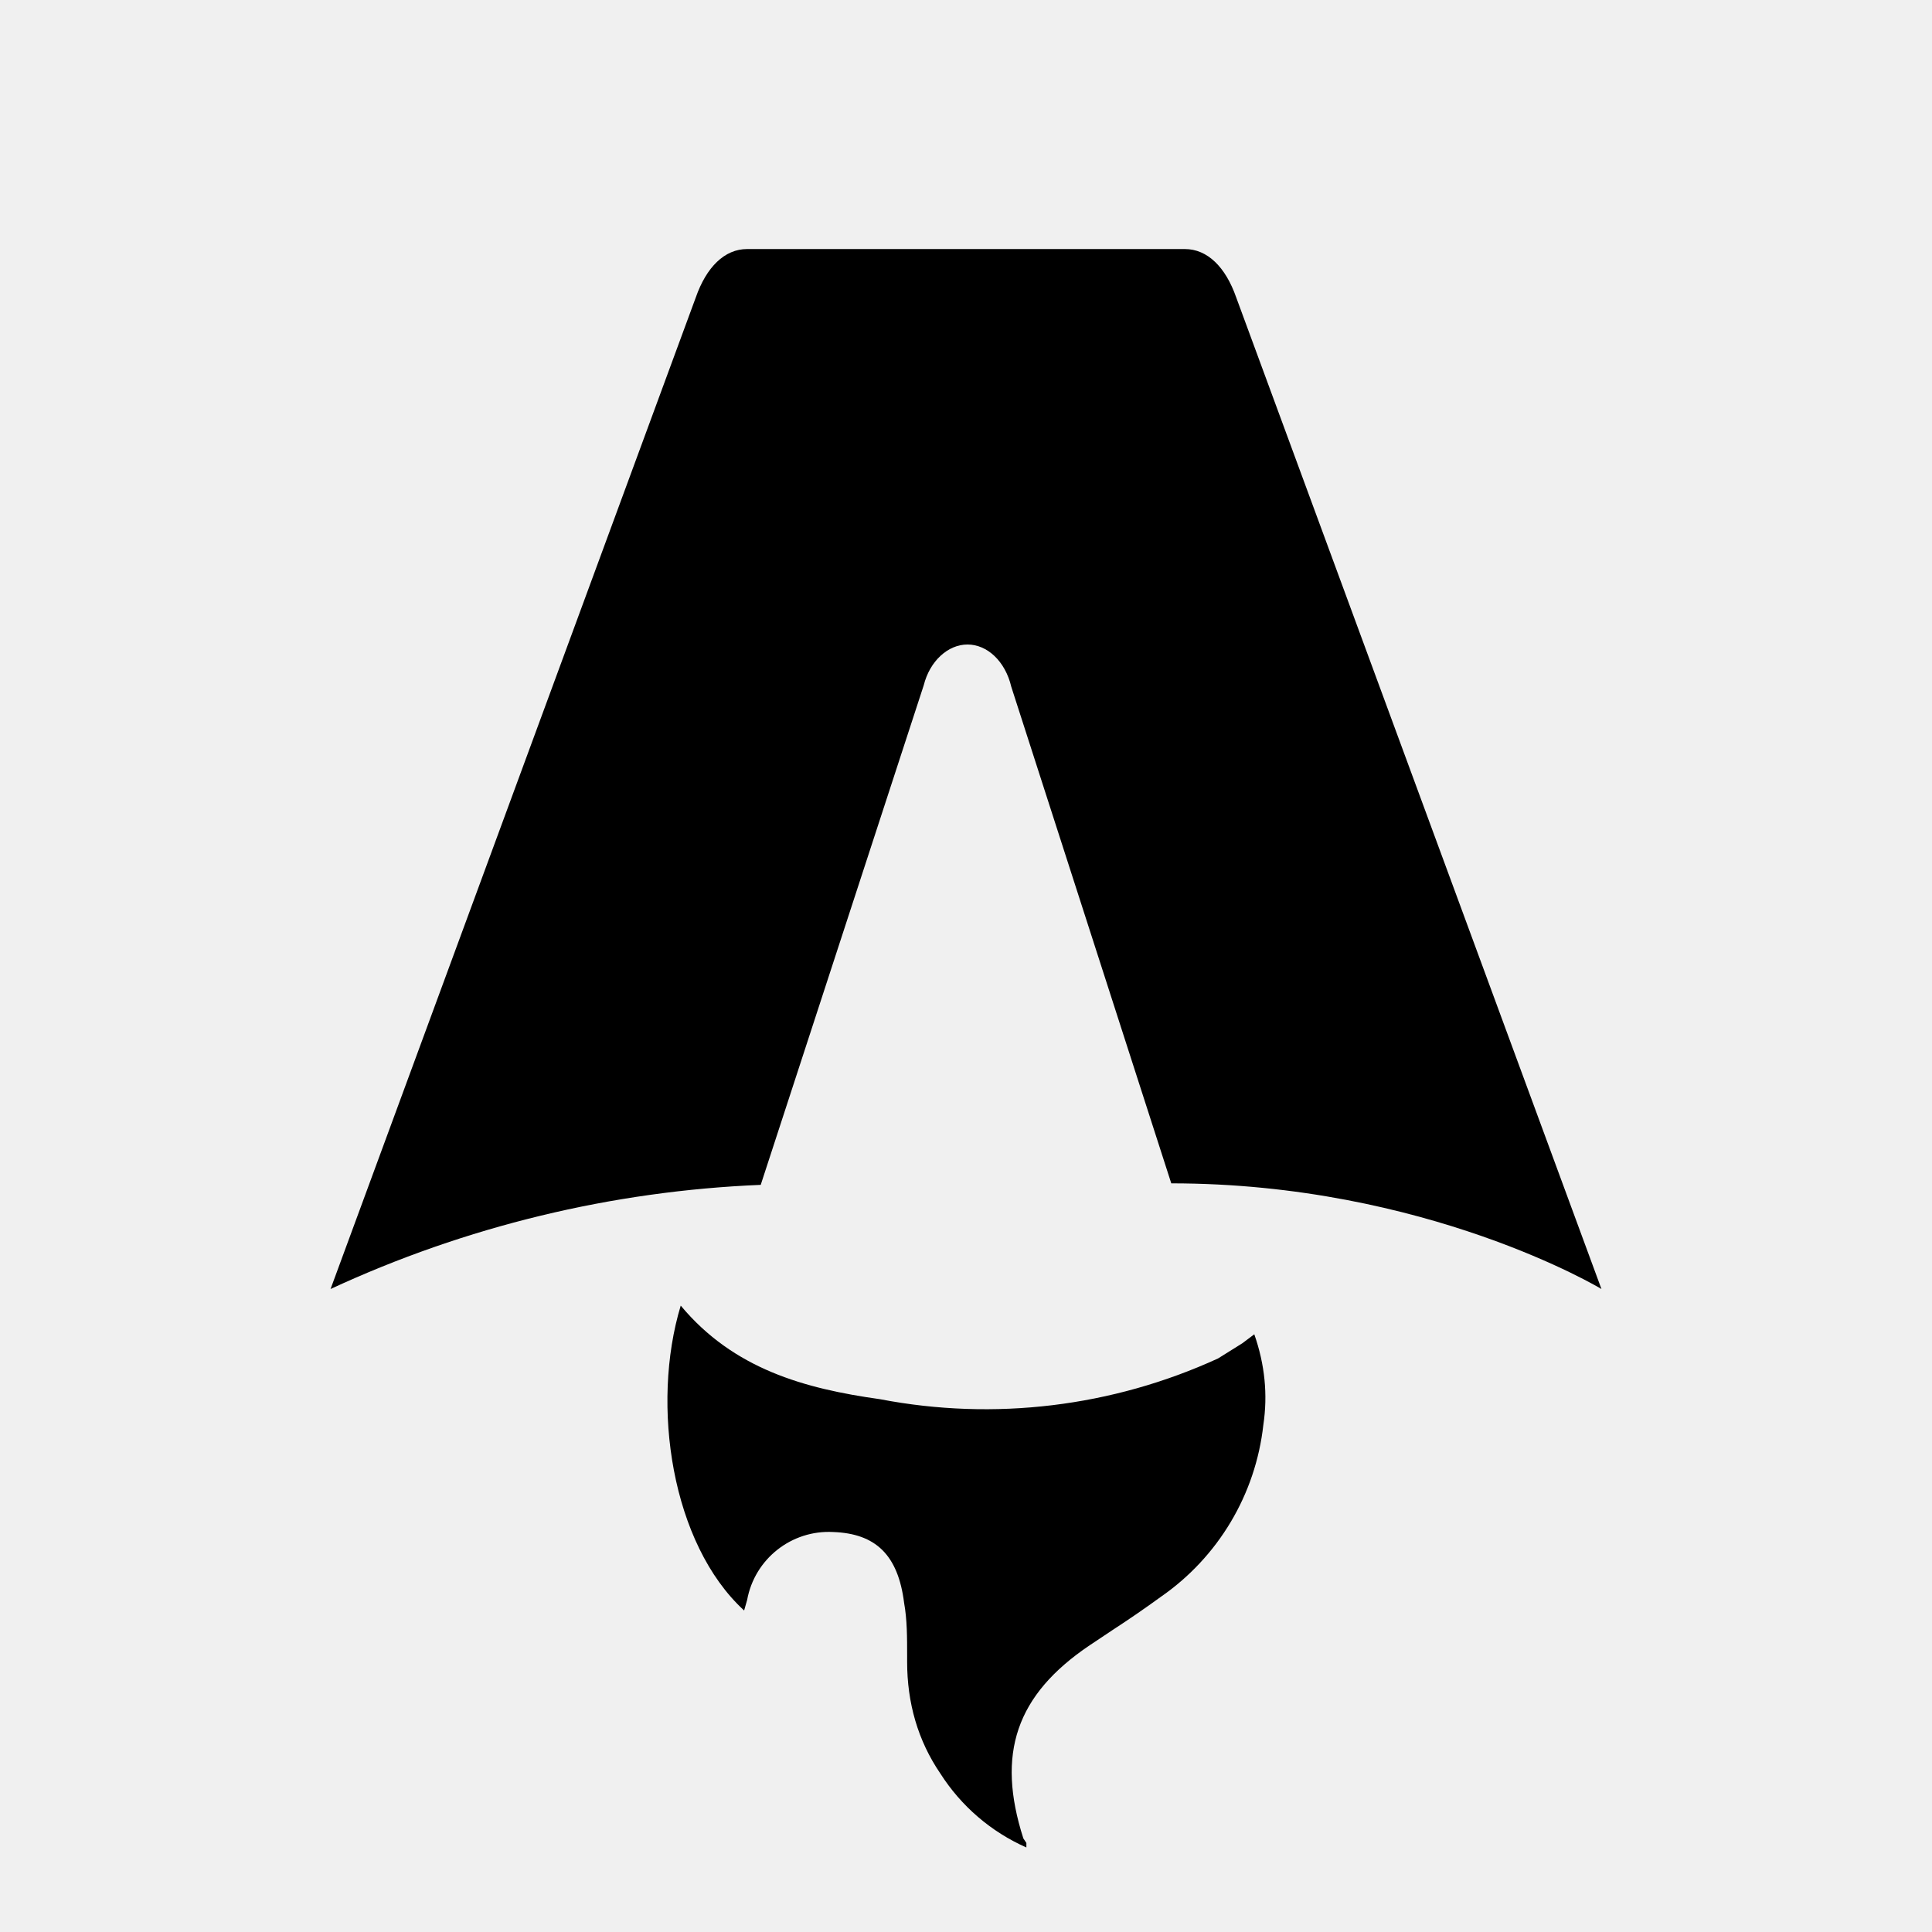
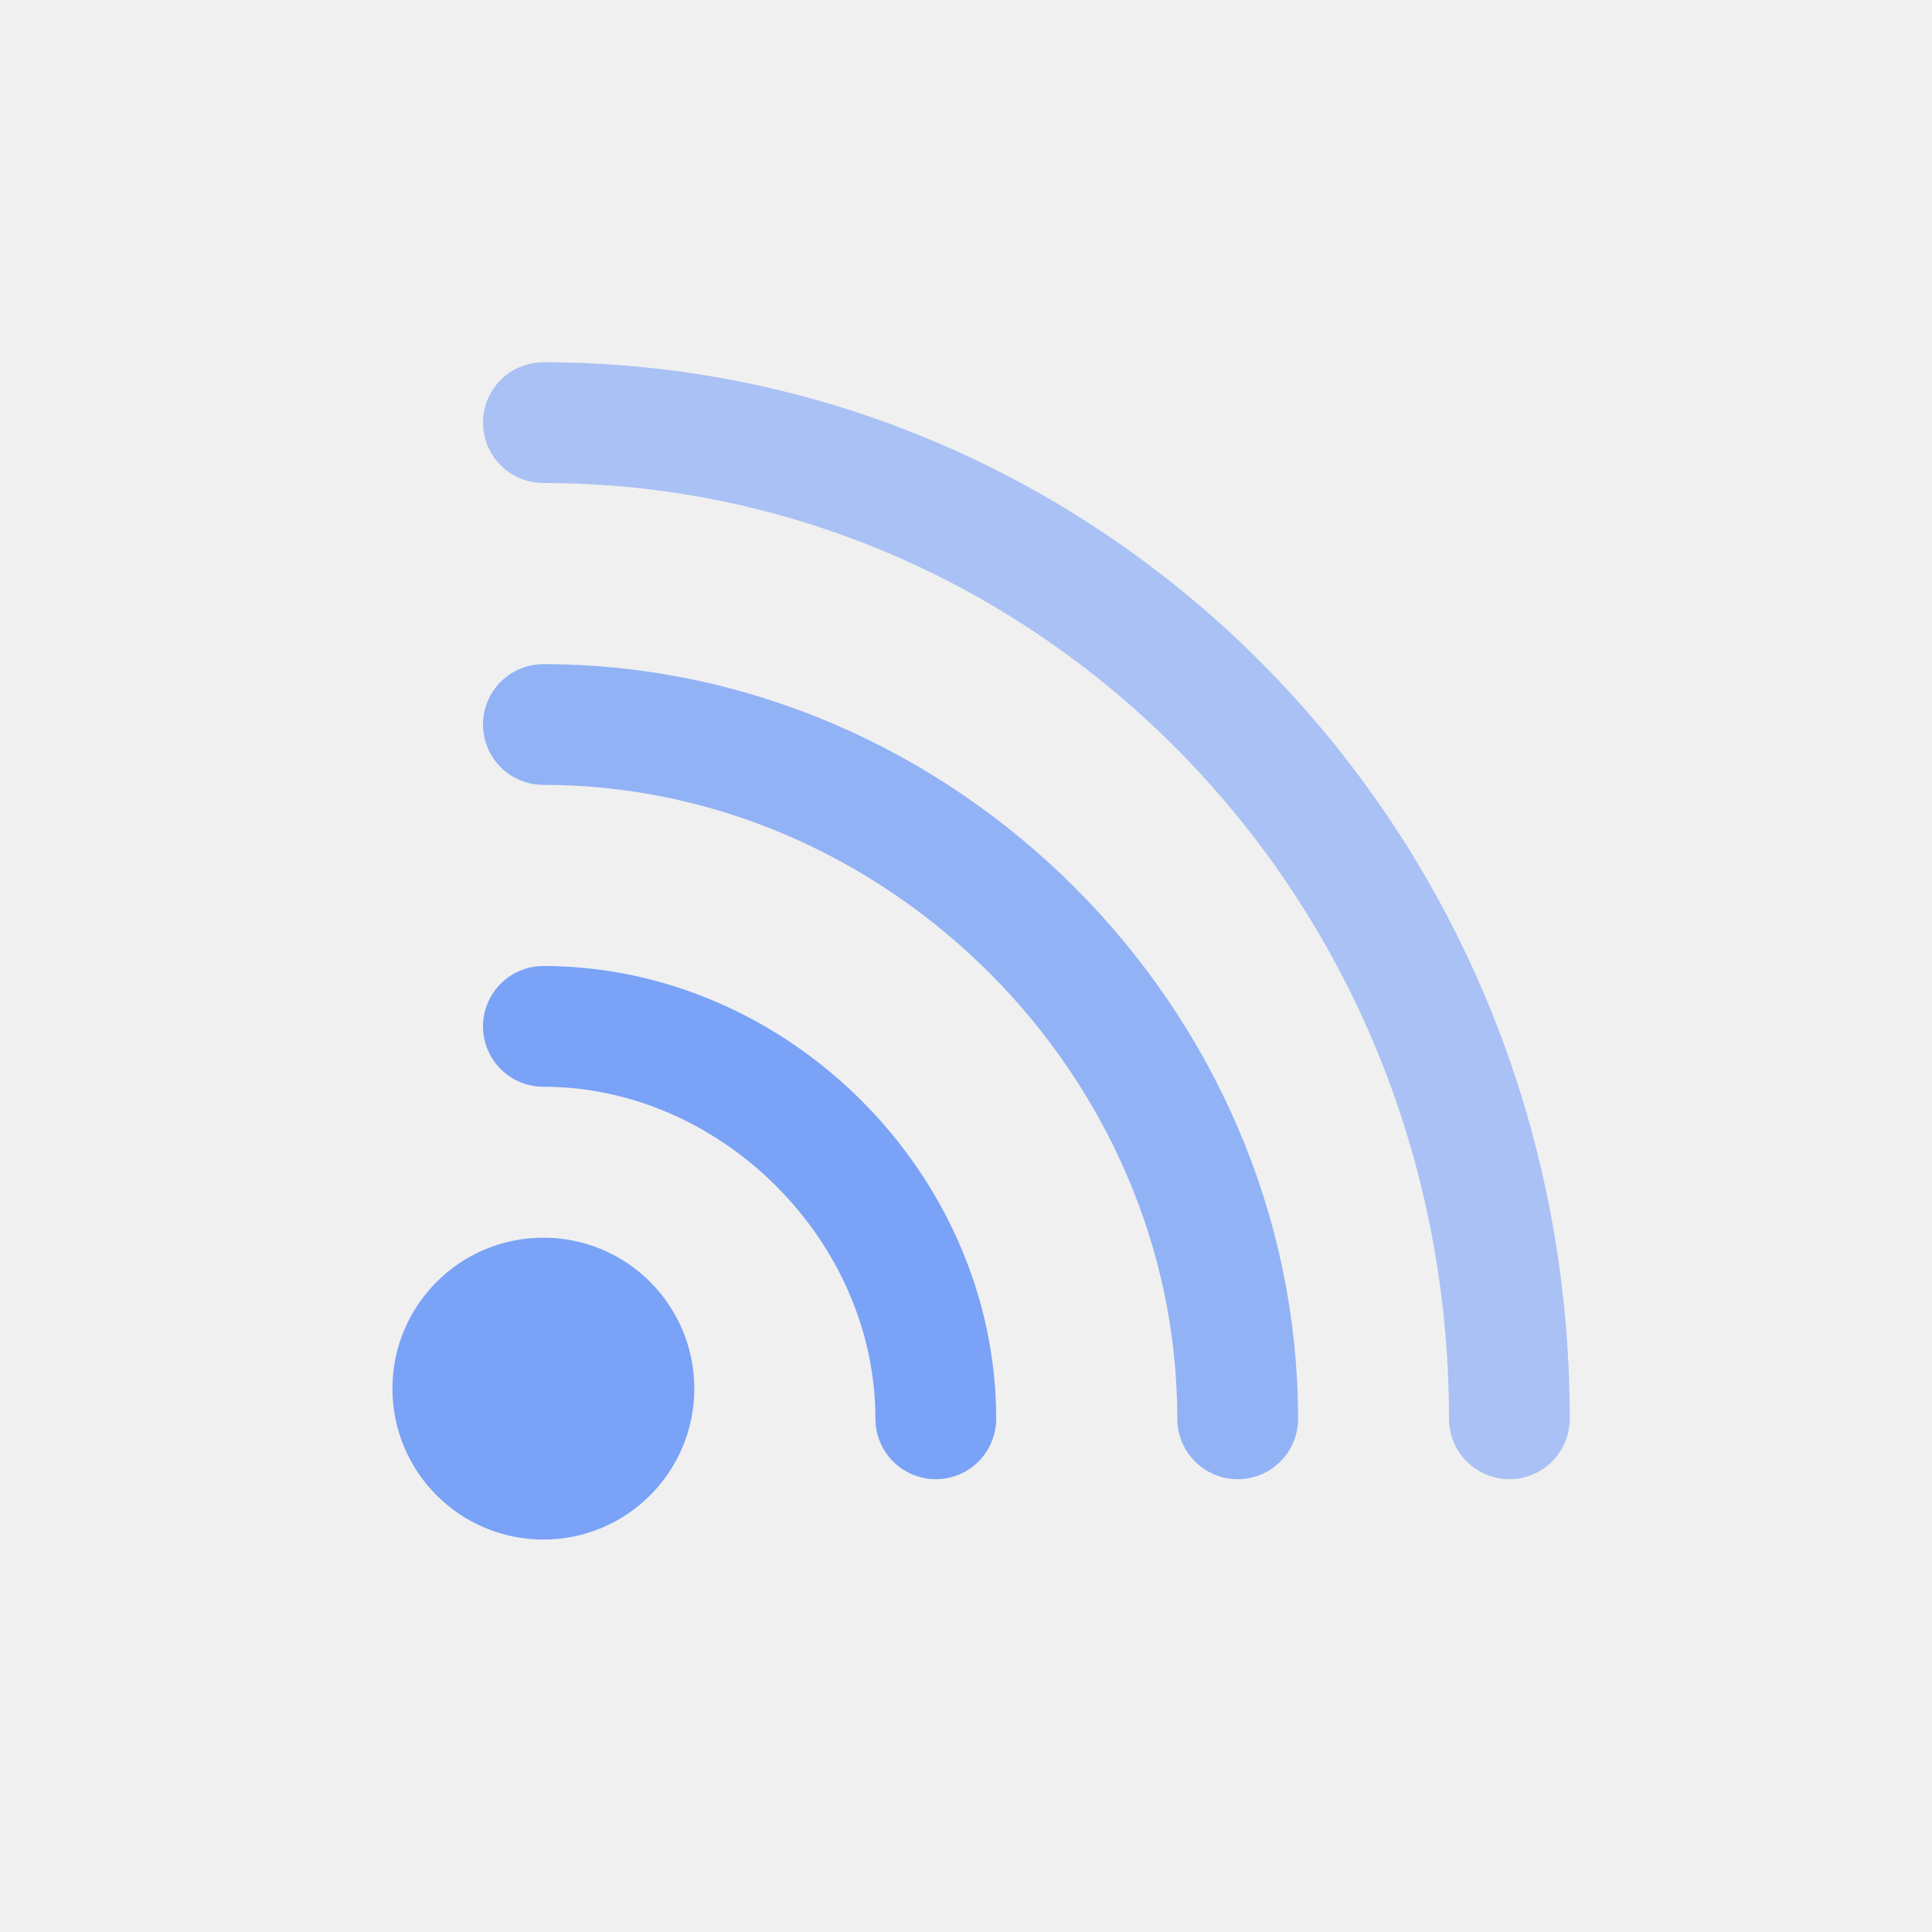
- <svg xmlns="http://www.w3.org/2000/svg" fill="none" viewBox="0 0 128 128">
-   <path d="M50.4 78.5a75.1 75.1 0 0 0-28.5 6.9l24.2-65.7c.7-2 1.9-3.2 3.4-3.2h29c1.5 0 2.7 1.2 3.4 3.2l24.2 65.7s-11.6-7-28.5-7L67 45.5c-.4-1.7-1.6-2.8-2.9-2.8-1.3 0-2.5 1.1-2.9 2.7L50.4 78.5Zm-1.1 28.2Zm-4.2-20.2c-2 6.6-.6 15.8 4.2 20.2a17.5 17.5 0 0 1 .2-.7 5.5 5.5 0 0 1 5.7-4.5c2.8.1 4.3 1.5 4.7 4.7.2 1.1.2 2.3.2 3.5v.4c0 2.7.7 5.2 2.2 7.4a13 13 0 0 0 5.7 4.9v-.3l-.2-.3c-1.8-5.6-.5-9.5 4.4-12.8l1.5-1a73 73 0 0 0 3.2-2.2 16 16 0 0 0 6.8-11.4c.3-2 .1-4-.6-6l-.8.6-1.6 1a37 37 0 0 1-22.4 2.7c-5-.7-9.7-2-13.2-6.2Z" />
-   <style>
-         path { fill: #000; }
-         @media (prefers-color-scheme: dark) {
-             path { fill: #FFF; }
-         }
-     </style>
+ <svg xmlns="http://www.w3.org/2000/svg" width="256" height="256" viewBox="0 0 256 256" fill="none">
+   <rect width="256" height="256" rx="56" fill="transparent" />
+   <circle cx="72" cy="184" r="20" fill="#7aa2f7" />
+   <path d="M72 136C100 136 124 160 124 188" stroke="#7aa2f7" stroke-width="16" stroke-linecap="round" fill="none" />
+   <path d="M72 96C122 96 164 138 164 188" stroke="#7aa2f7" stroke-width="16" stroke-linecap="round" fill="none" opacity="0.8" />
+   <path d="M72 56C142 56 200 114 200 188" stroke="#7aa2f7" stroke-width="16" stroke-linecap="round" fill="none" opacity="0.6" />
</svg>
